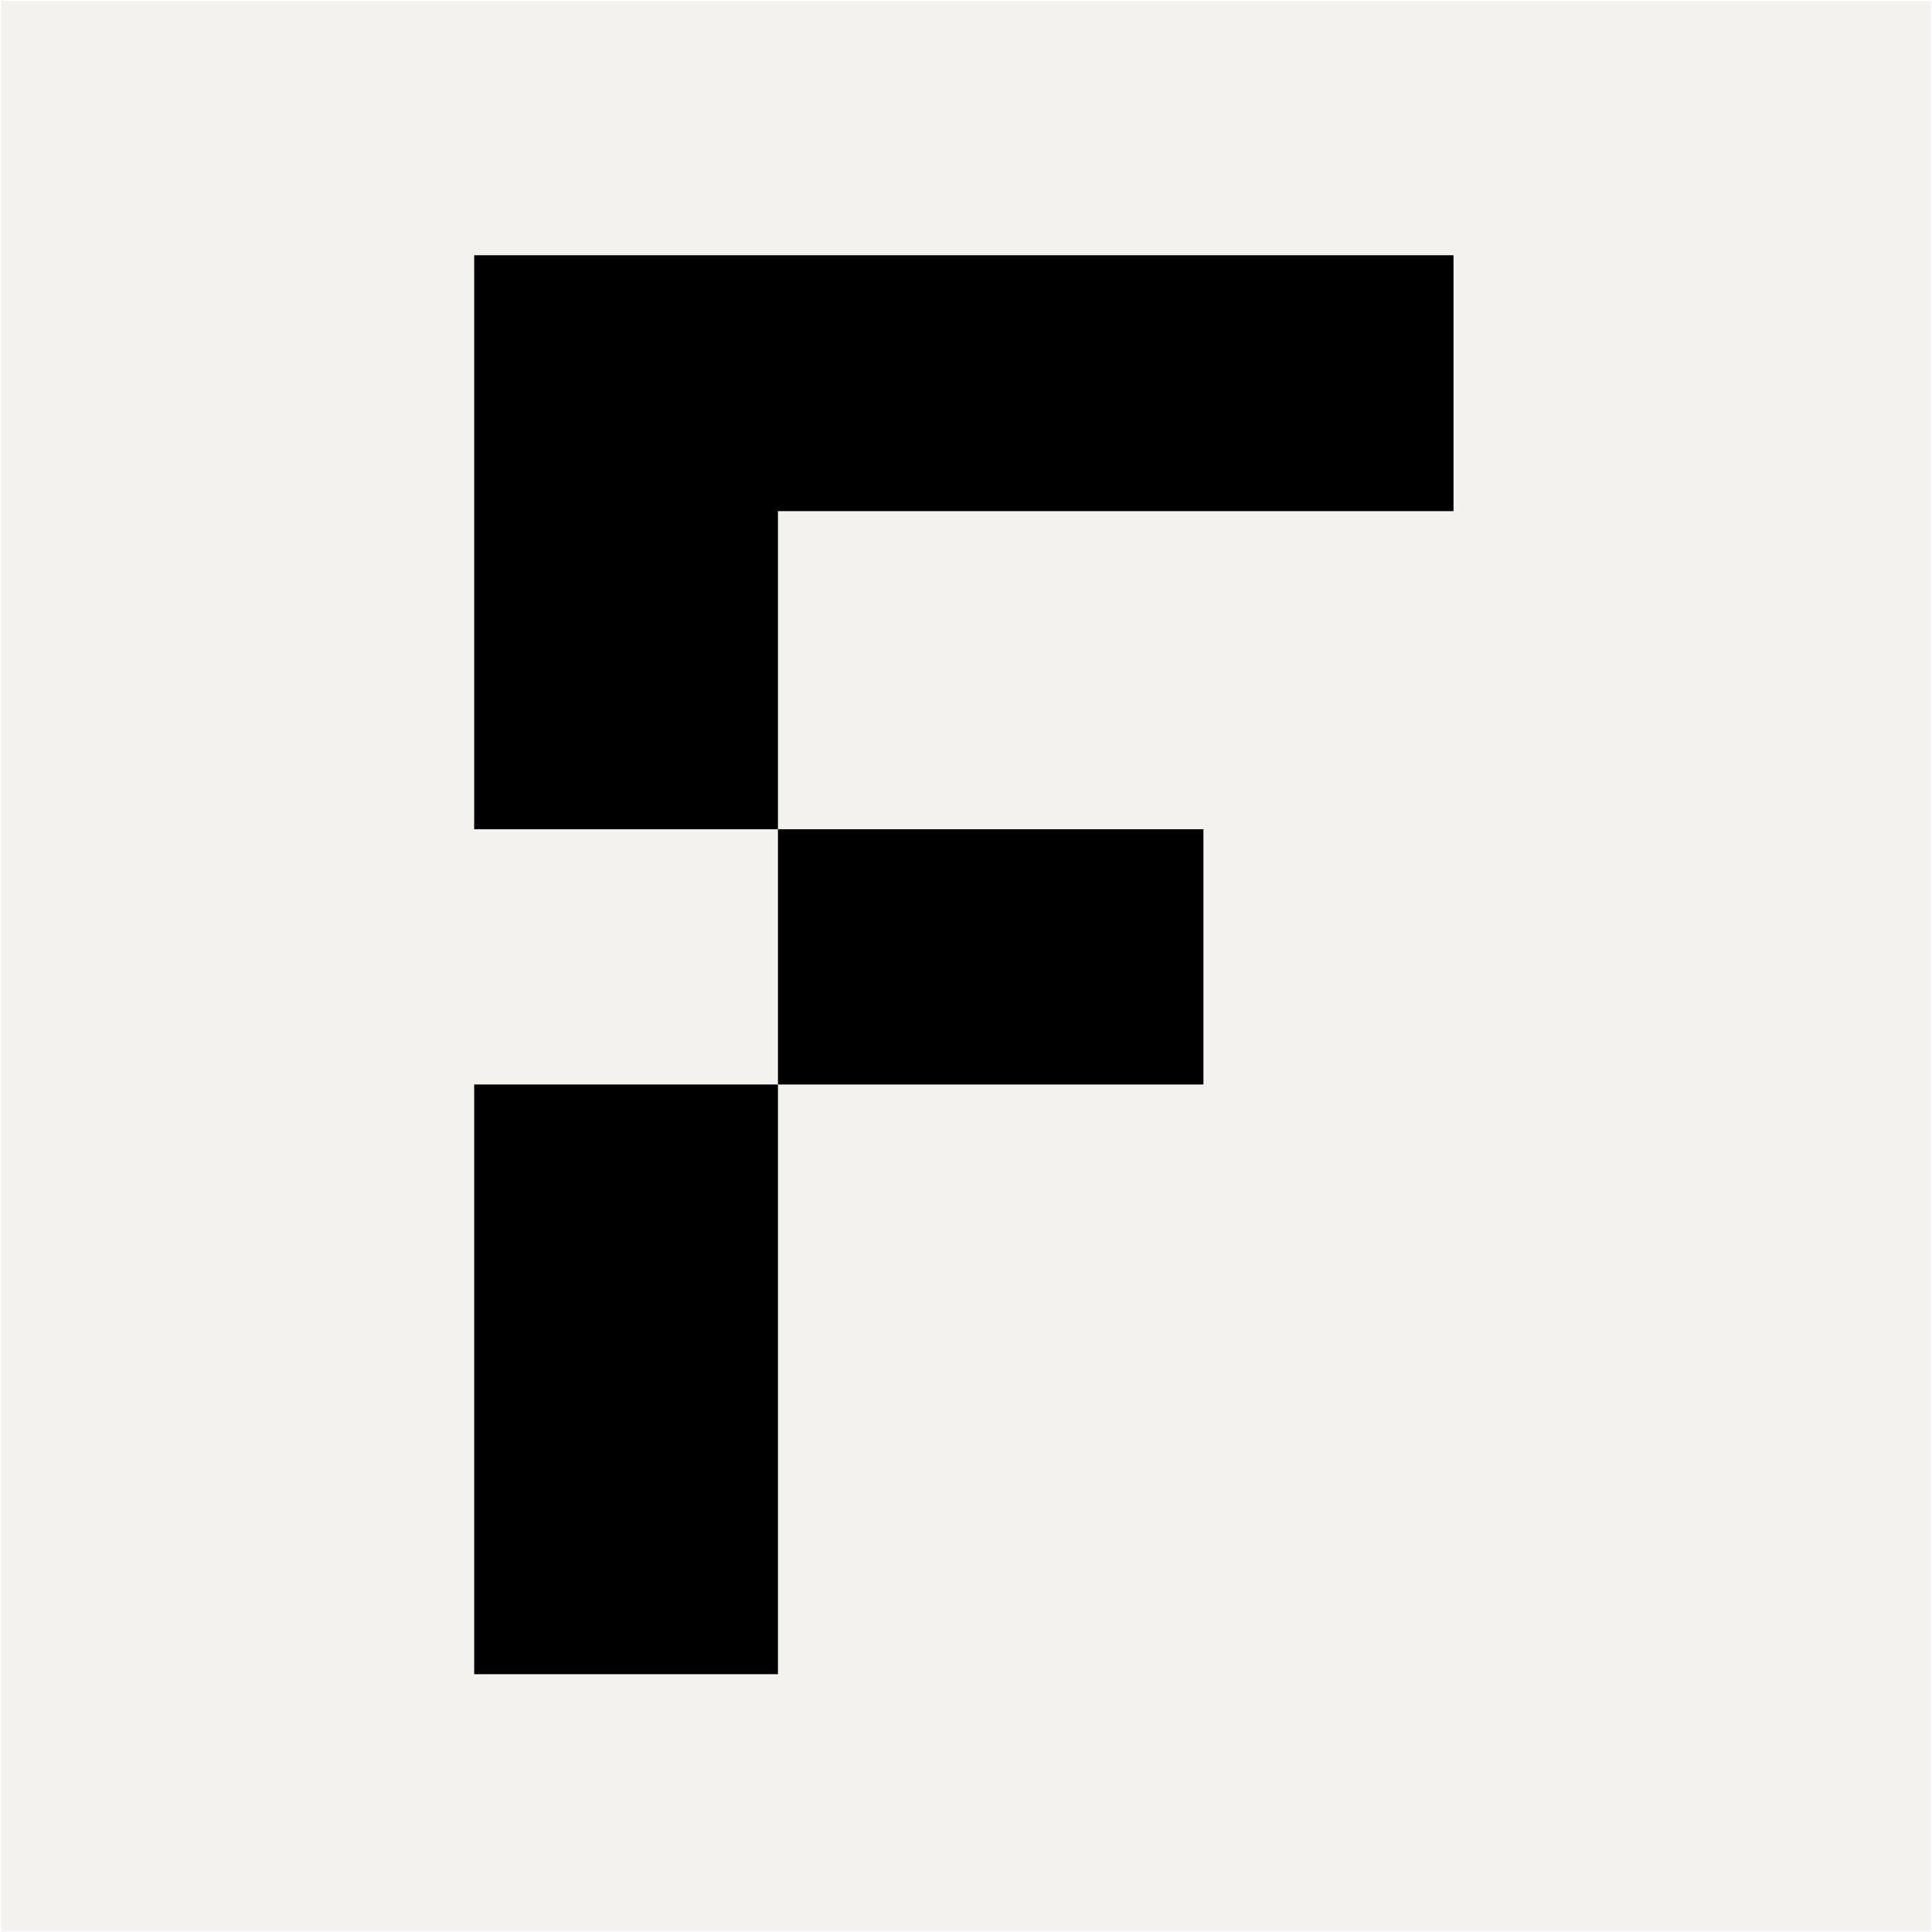
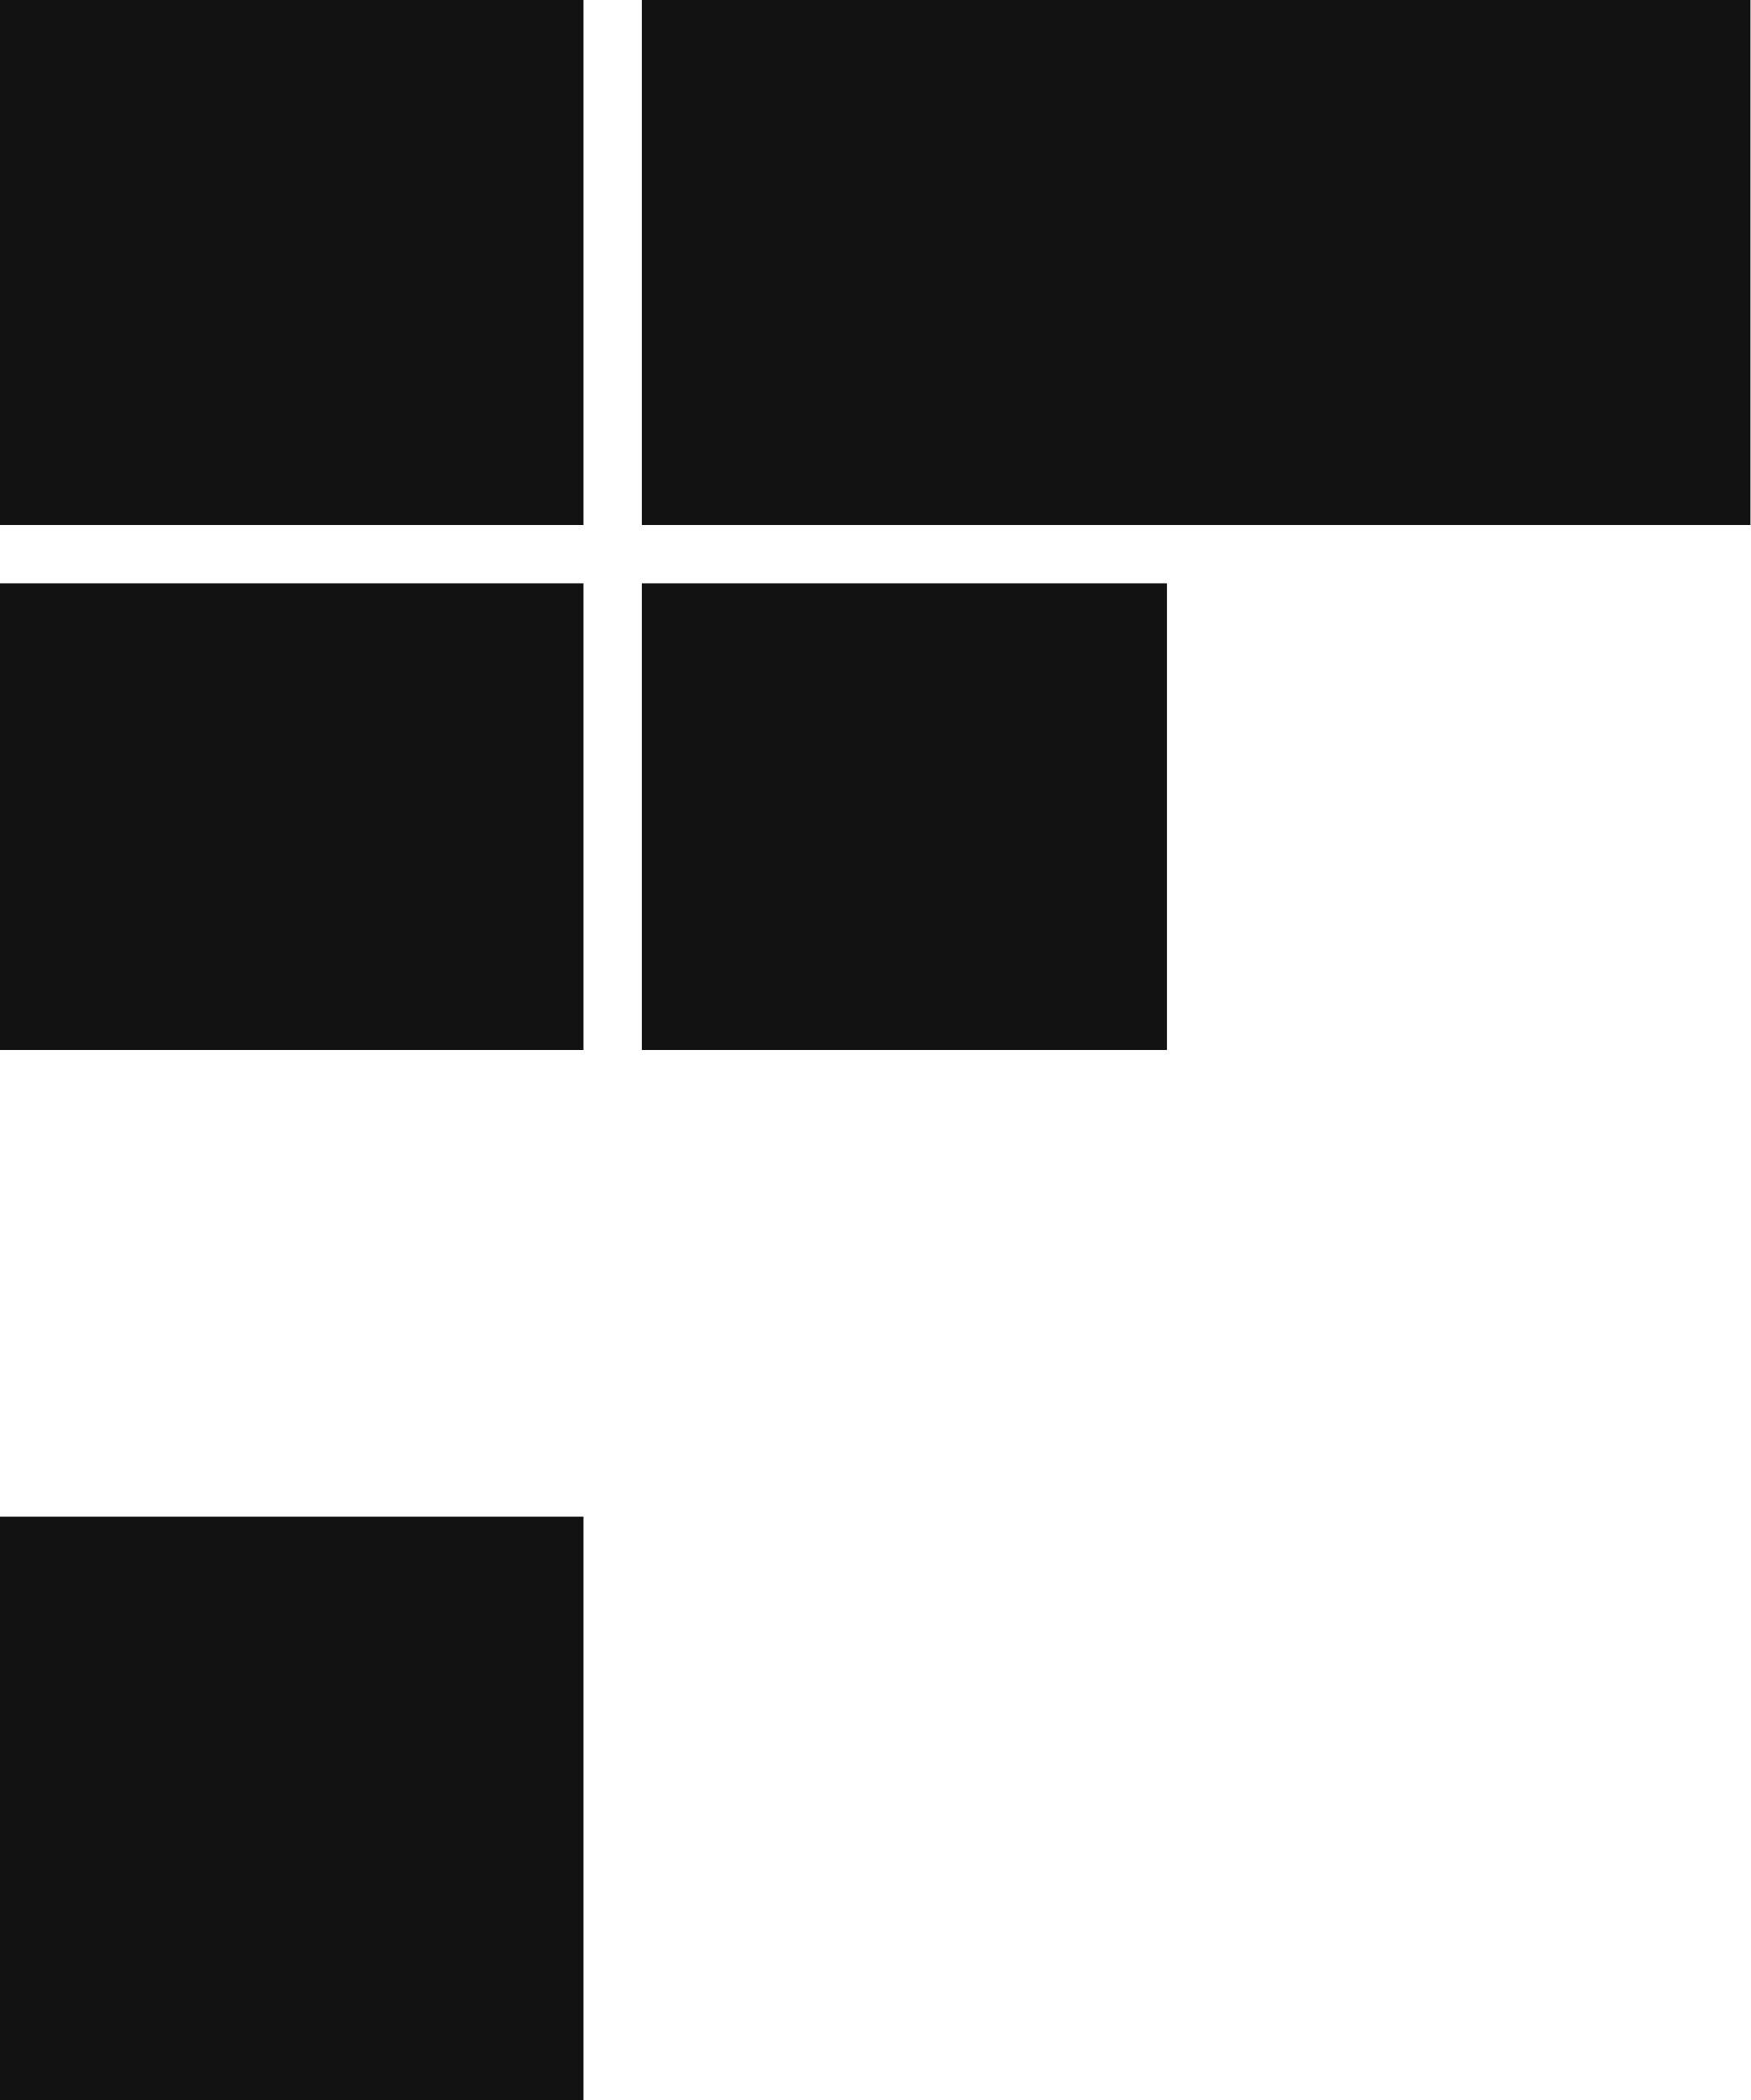
- <svg xmlns="http://www.w3.org/2000/svg" id="Layer_1" version="1.1" viewBox="0 0 900 900">
-   <defs>
-     <style>
-       .st0 {
-         fill: #f3f2ee;
-       }
-     </style>
-   </defs>
-   <rect class="st0" x=".5" y=".5" width="899" height="899" />
-   <rect x="220.9" y="505.2" width="141.5" height="274.7" />
-   <rect x="362.4" y="386.3" width="198.2" height="118.9" />
-   <polygon points="220.9 386.3 362.4 386.3 362.4 238.1 677.1 238.1 677.1 118.9 220.9 118.9 220.9 386.3" />
+ <svg xmlns="http://www.w3.org/2000/svg" viewBox="0 0 60 72" width="60" height="72">
+   <rect x="0" y="0" width="20" height="18" fill="#111" />
+   <rect x="22" y="0" width="20" height="18" fill="#111" />
+   <rect x="40" y="0" width="20" height="18" fill="#111" />
+   <rect x="0" y="20" width="20" height="16" fill="#111" />
+   <rect x="22" y="20" width="18" height="16" fill="#111" />
+   <rect x="0" y="52" width="20" height="20" fill="#111" />
</svg>
